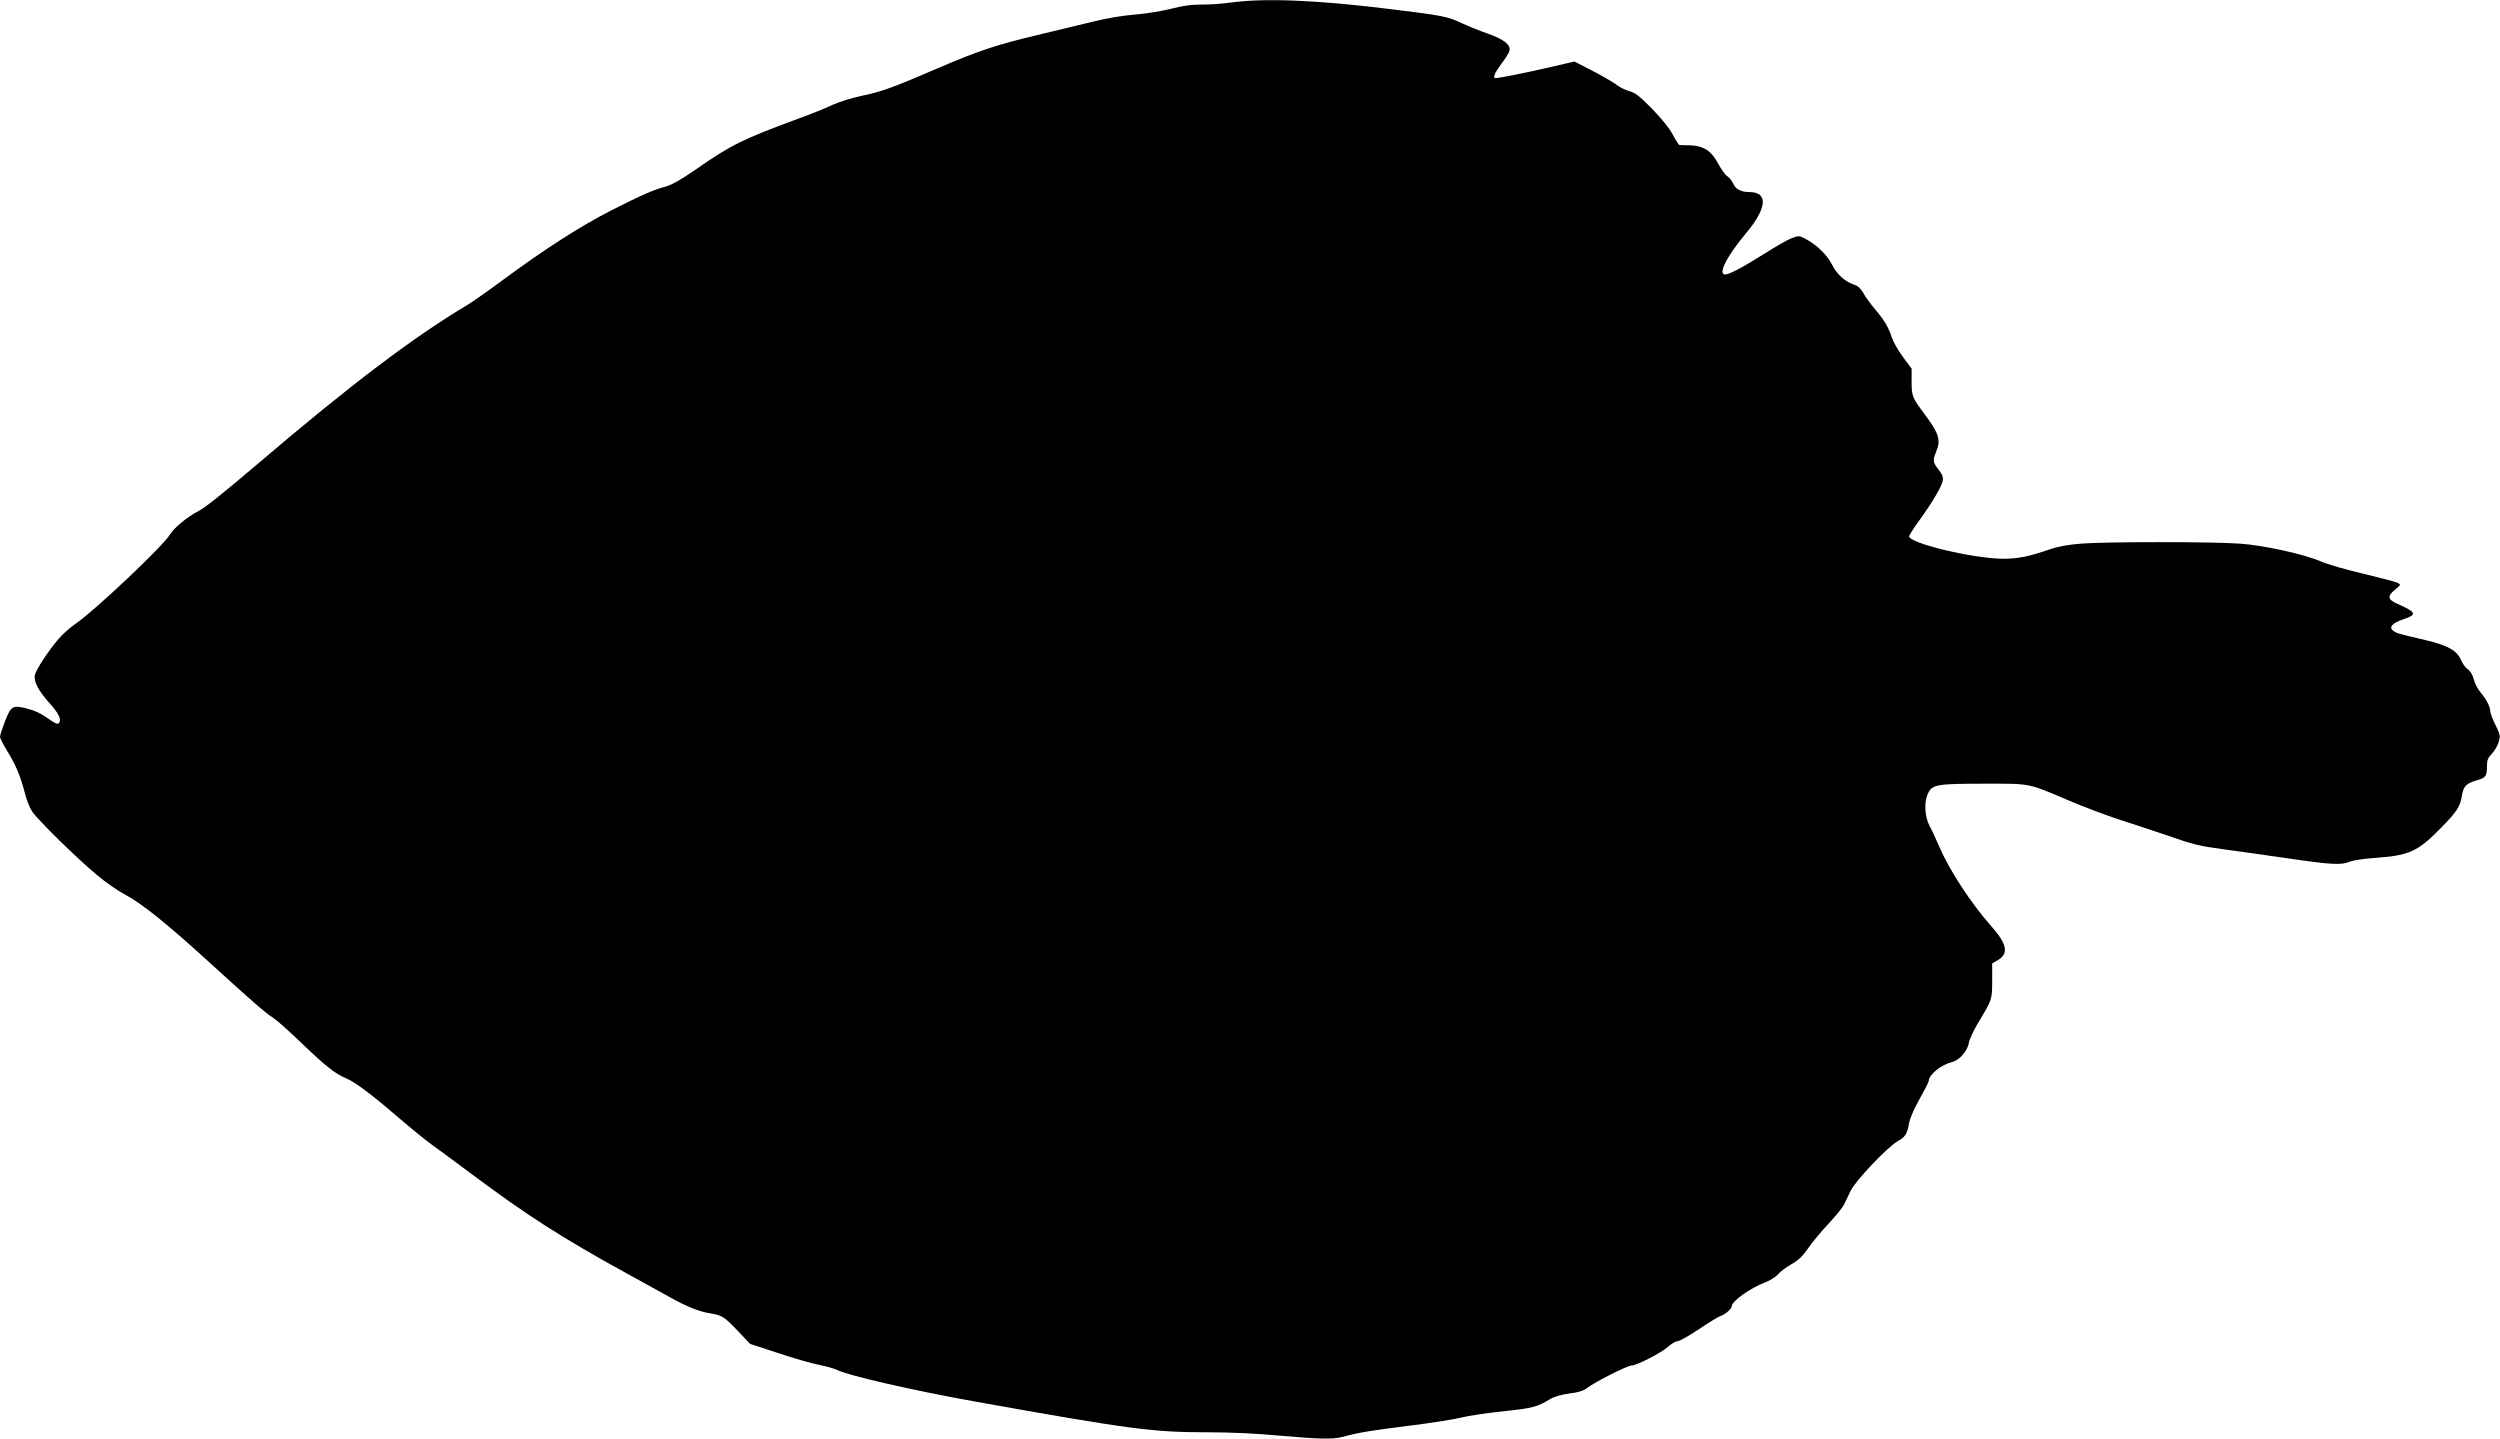
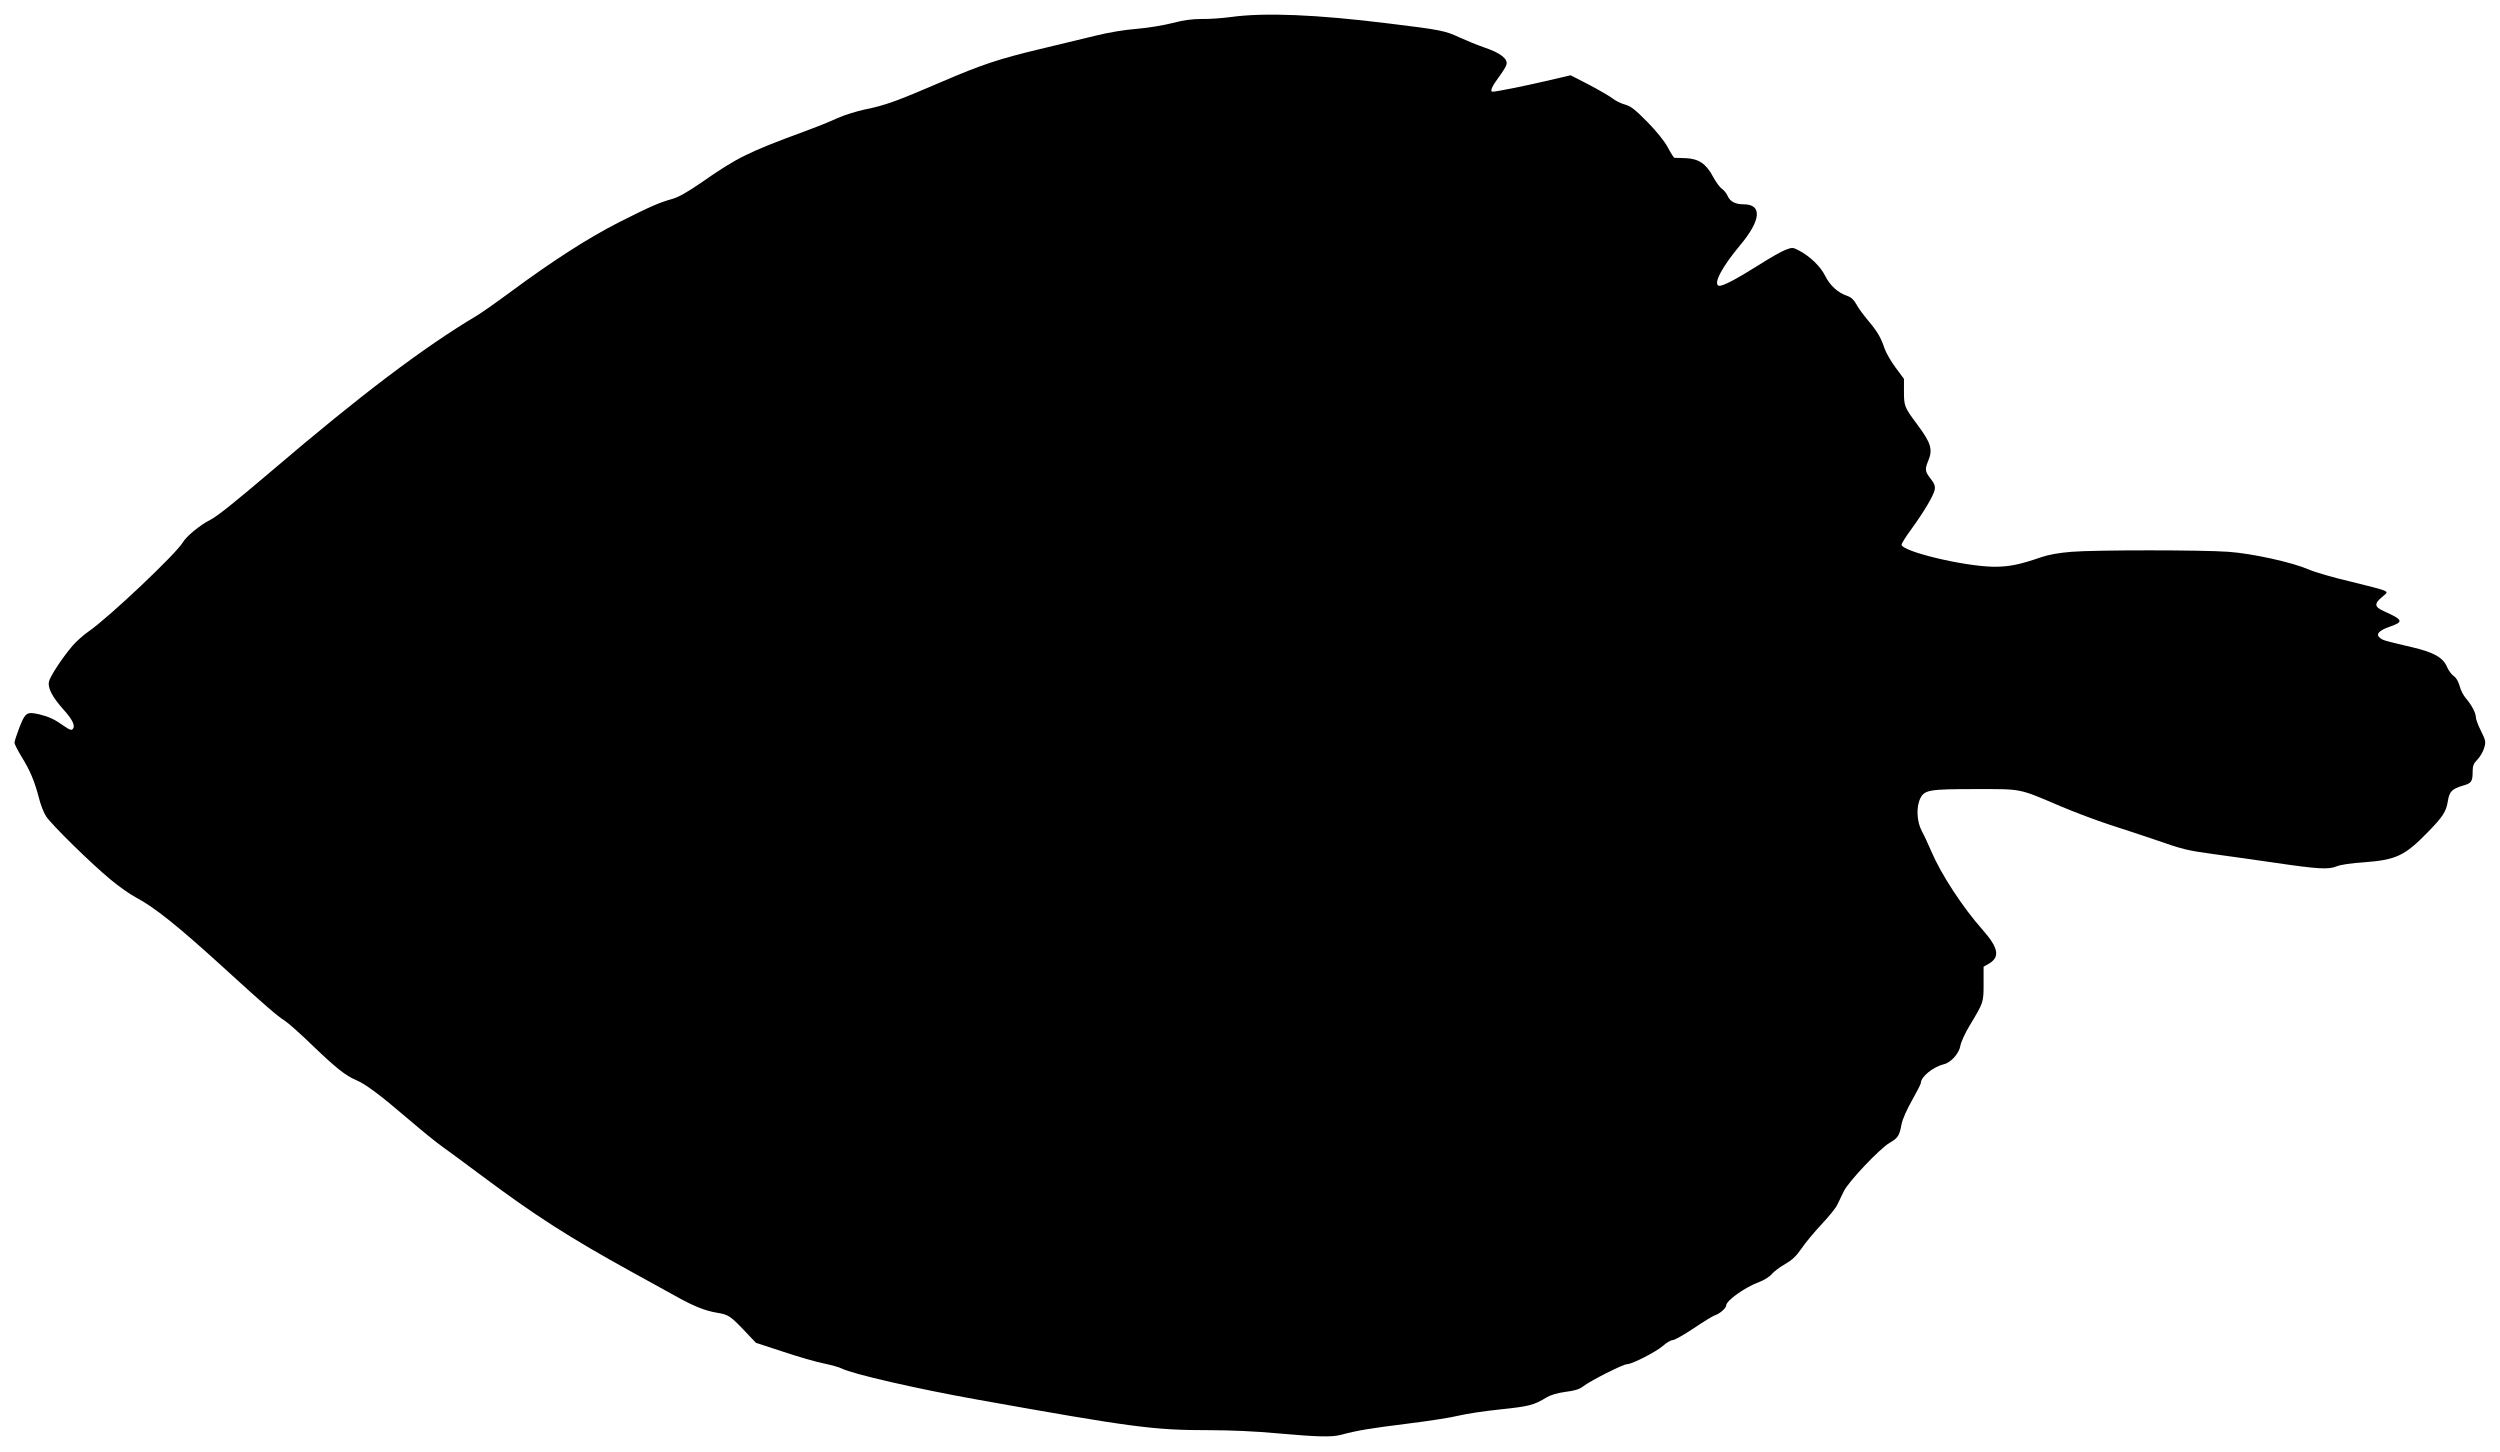
- <svg xmlns="http://www.w3.org/2000/svg" version="1.0" width="1536pt" height="884pt" viewBox="0 0 1536 884" preserveAspectRatio="xMidYMid meet">
+ <svg xmlns="http://www.w3.org/2000/svg" version="1.0" viewBox="-9 -8.997 1554 901.995" preserveAspectRatio="xMidYMid meet">
  <g transform="translate(0,884) scale(0.1,-0.1)" fill="#000000" stroke="none">
    <path d="M7560 8824 c-52 -7 -133 -13 -180 -12 -61 0 -112 -7 -181 -25 -54 -14 -150 -30 -220 -36 -78 -6 -176 -22 -264 -44 -77 -19 -230 -56 -340 -82 -255 -61 -362 -96 -617 -206 -271 -117 -349 -145 -470 -169 -55 -12 -132 -36 -172 -54 -39 -19 -134 -57 -211 -85 -344 -127 -414 -161 -634 -315 -86 -59 -142 -91 -180 -102 -83 -23 -138 -47 -336 -147 -190 -97 -408 -237 -672 -432 -85 -63 -179 -129 -209 -147 -332 -198 -721 -492 -1274 -964 -245 -208 -338 -282 -384 -306 -62 -31 -149 -103 -170 -140 -42 -71 -458 -465 -585 -553 -32 -22 -77 -62 -100 -89 -62 -72 -141 -192 -147 -224 -8 -39 22 -96 91 -173 58 -64 75 -103 56 -122 -8 -8 -22 -2 -53 20 -59 42 -94 58 -155 73 -76 17 -86 11 -122 -81 -17 -44 -31 -87 -31 -96 0 -8 20 -47 44 -87 52 -83 81 -152 108 -256 10 -41 30 -93 45 -115 34 -52 282 -295 401 -393 51 -43 124 -94 163 -114 112 -60 257 -176 539 -433 254 -232 334 -301 379 -329 22 -14 103 -86 178 -159 143 -137 201 -183 267 -211 57 -24 149 -92 319 -238 84 -72 181 -151 217 -176 36 -26 144 -105 240 -177 336 -251 548 -387 940 -603 91 -50 210 -116 265 -146 115 -65 188 -94 262 -106 71 -12 83 -20 168 -109 l74 -78 168 -55 c93 -31 206 -64 253 -73 47 -10 98 -24 113 -32 67 -34 467 -126 842 -193 967 -173 1096 -190 1440 -190 132 0 292 -7 430 -20 247 -22 332 -24 390 -9 105 28 178 40 410 69 138 17 284 40 325 51 41 10 156 28 255 38 180 19 209 26 289 75 25 15 66 27 116 34 58 7 87 16 112 35 47 36 247 137 271 137 32 0 184 78 226 116 21 19 48 34 59 34 11 0 70 33 131 74 61 41 121 78 133 81 28 9 68 44 68 60 0 30 114 112 205 146 30 11 65 33 79 50 14 16 51 44 83 62 42 24 68 48 101 96 24 36 81 104 126 152 45 48 89 102 97 121 9 18 27 55 40 83 29 60 223 265 286 302 51 29 60 44 73 115 6 31 33 91 65 148 30 53 55 102 55 108 0 39 77 101 144 117 43 10 95 68 102 116 4 22 29 77 56 122 88 146 88 145 88 262 l0 106 35 20 c68 41 57 98 -41 209 -125 141 -259 347 -319 488 -18 42 -44 99 -59 126 -31 58 -36 148 -10 202 26 54 55 59 344 59 292 0 264 6 527 -106 89 -38 226 -89 305 -115 78 -25 202 -66 273 -90 190 -66 206 -70 381 -94 87 -12 254 -35 369 -52 277 -41 340 -44 390 -23 24 10 92 20 171 25 198 15 252 40 395 187 94 96 115 129 125 194 9 58 26 75 89 94 58 16 65 26 65 90 0 35 6 49 29 73 16 16 35 48 42 71 12 40 11 46 -19 107 -18 35 -32 74 -32 85 0 27 -26 76 -61 117 -16 18 -34 53 -40 78 -8 29 -21 51 -37 62 -13 9 -33 35 -42 58 -25 57 -81 89 -217 121 -174 41 -178 42 -198 57 -30 22 -9 47 61 71 87 30 82 42 -38 96 -59 26 -61 47 -12 87 35 29 36 30 15 41 -11 6 -106 31 -210 56 -104 24 -221 58 -260 75 -104 45 -348 99 -499 110 -168 12 -826 12 -975 0 -77 -6 -144 -18 -190 -34 -136 -47 -200 -59 -292 -59 -185 2 -575 95 -575 138 0 6 27 50 61 96 80 110 137 207 145 244 4 24 -1 38 -25 69 -35 44 -37 59 -16 109 31 74 19 112 -70 232 -76 102 -80 110 -80 200 l0 80 -52 70 c-29 39 -60 93 -69 120 -22 66 -45 106 -103 174 -26 31 -59 75 -71 98 -16 29 -34 46 -56 53 -58 19 -108 64 -138 124 -30 60 -93 121 -162 158 -40 21 -43 21 -85 5 -25 -9 -98 -51 -164 -93 -149 -94 -233 -137 -252 -130 -34 13 22 118 133 251 131 156 140 255 22 255 -51 0 -84 17 -99 52 -7 16 -23 36 -36 45 -13 8 -37 42 -55 75 -43 81 -90 112 -172 115 -34 1 -64 2 -68 2 -4 1 -22 29 -40 63 -21 40 -68 98 -128 160 -77 78 -103 98 -139 108 -24 6 -60 24 -80 40 -20 15 -86 53 -147 85 l-111 57 -159 -37 c-138 -32 -304 -65 -326 -65 -18 0 -5 32 36 87 24 32 47 68 50 81 11 35 -37 73 -135 106 -46 16 -115 44 -154 62 -92 43 -115 48 -442 88 -451 56 -774 69 -983 40z" />
  </g>
</svg>
